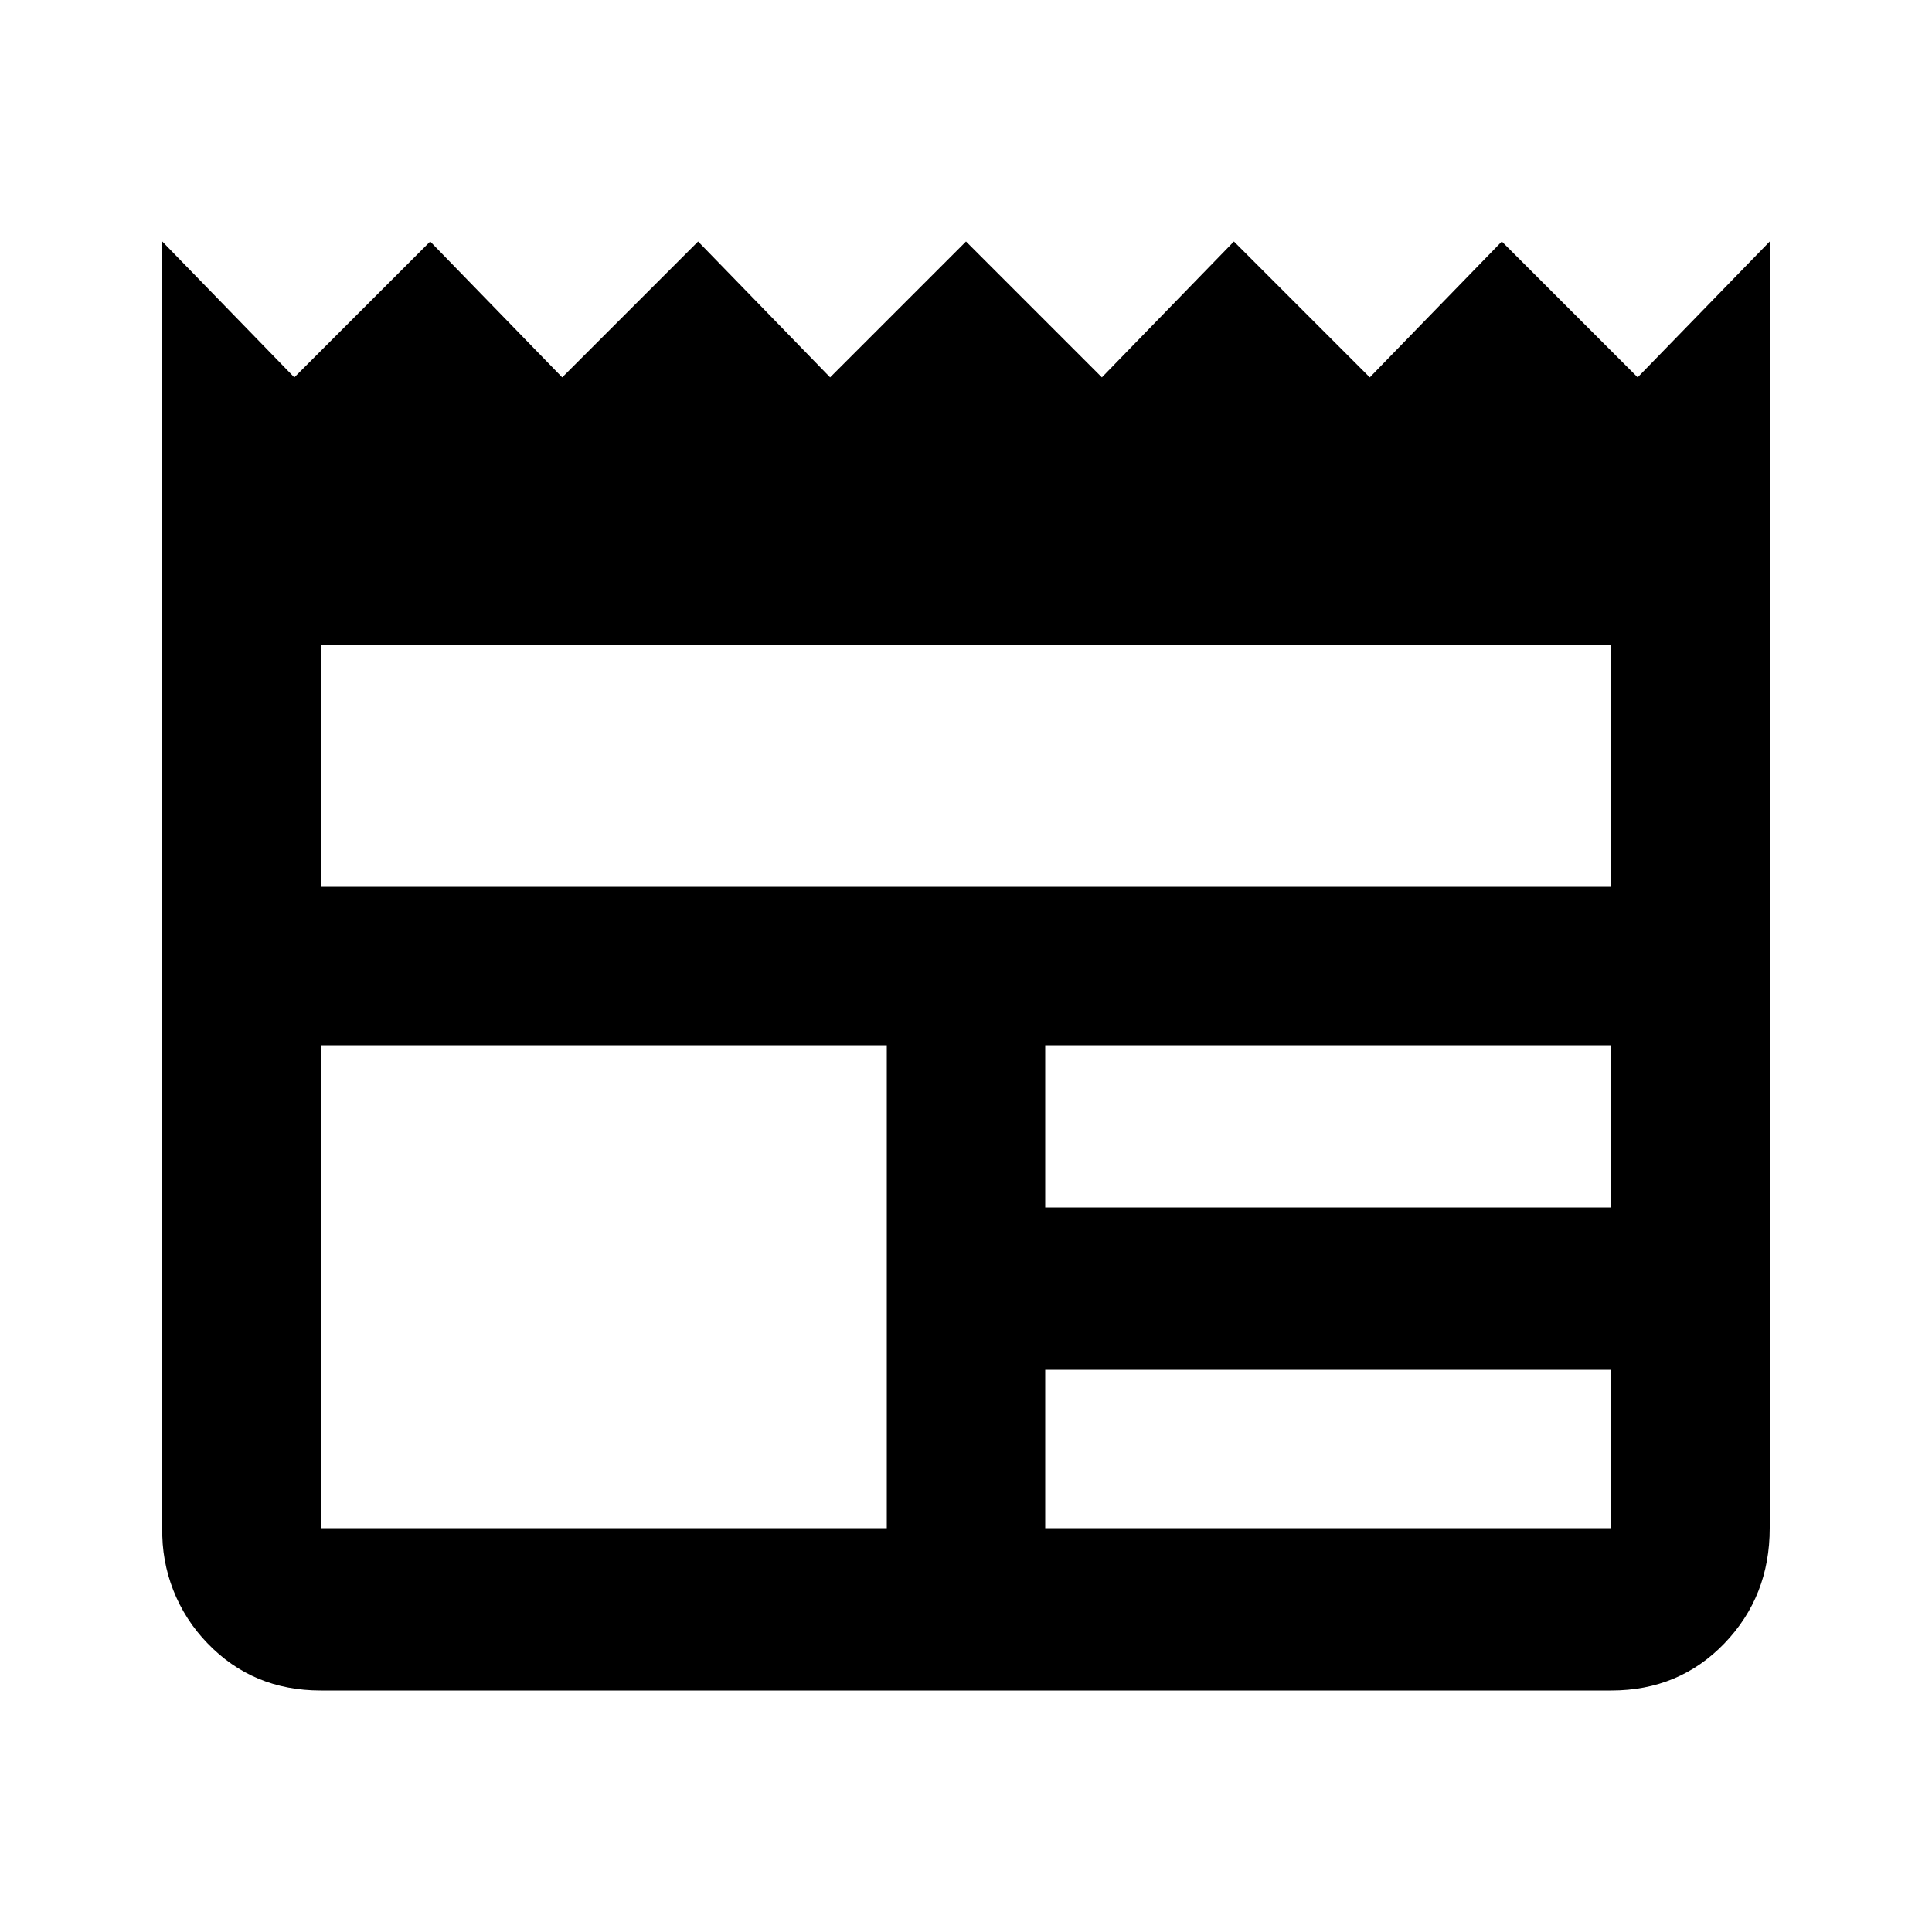
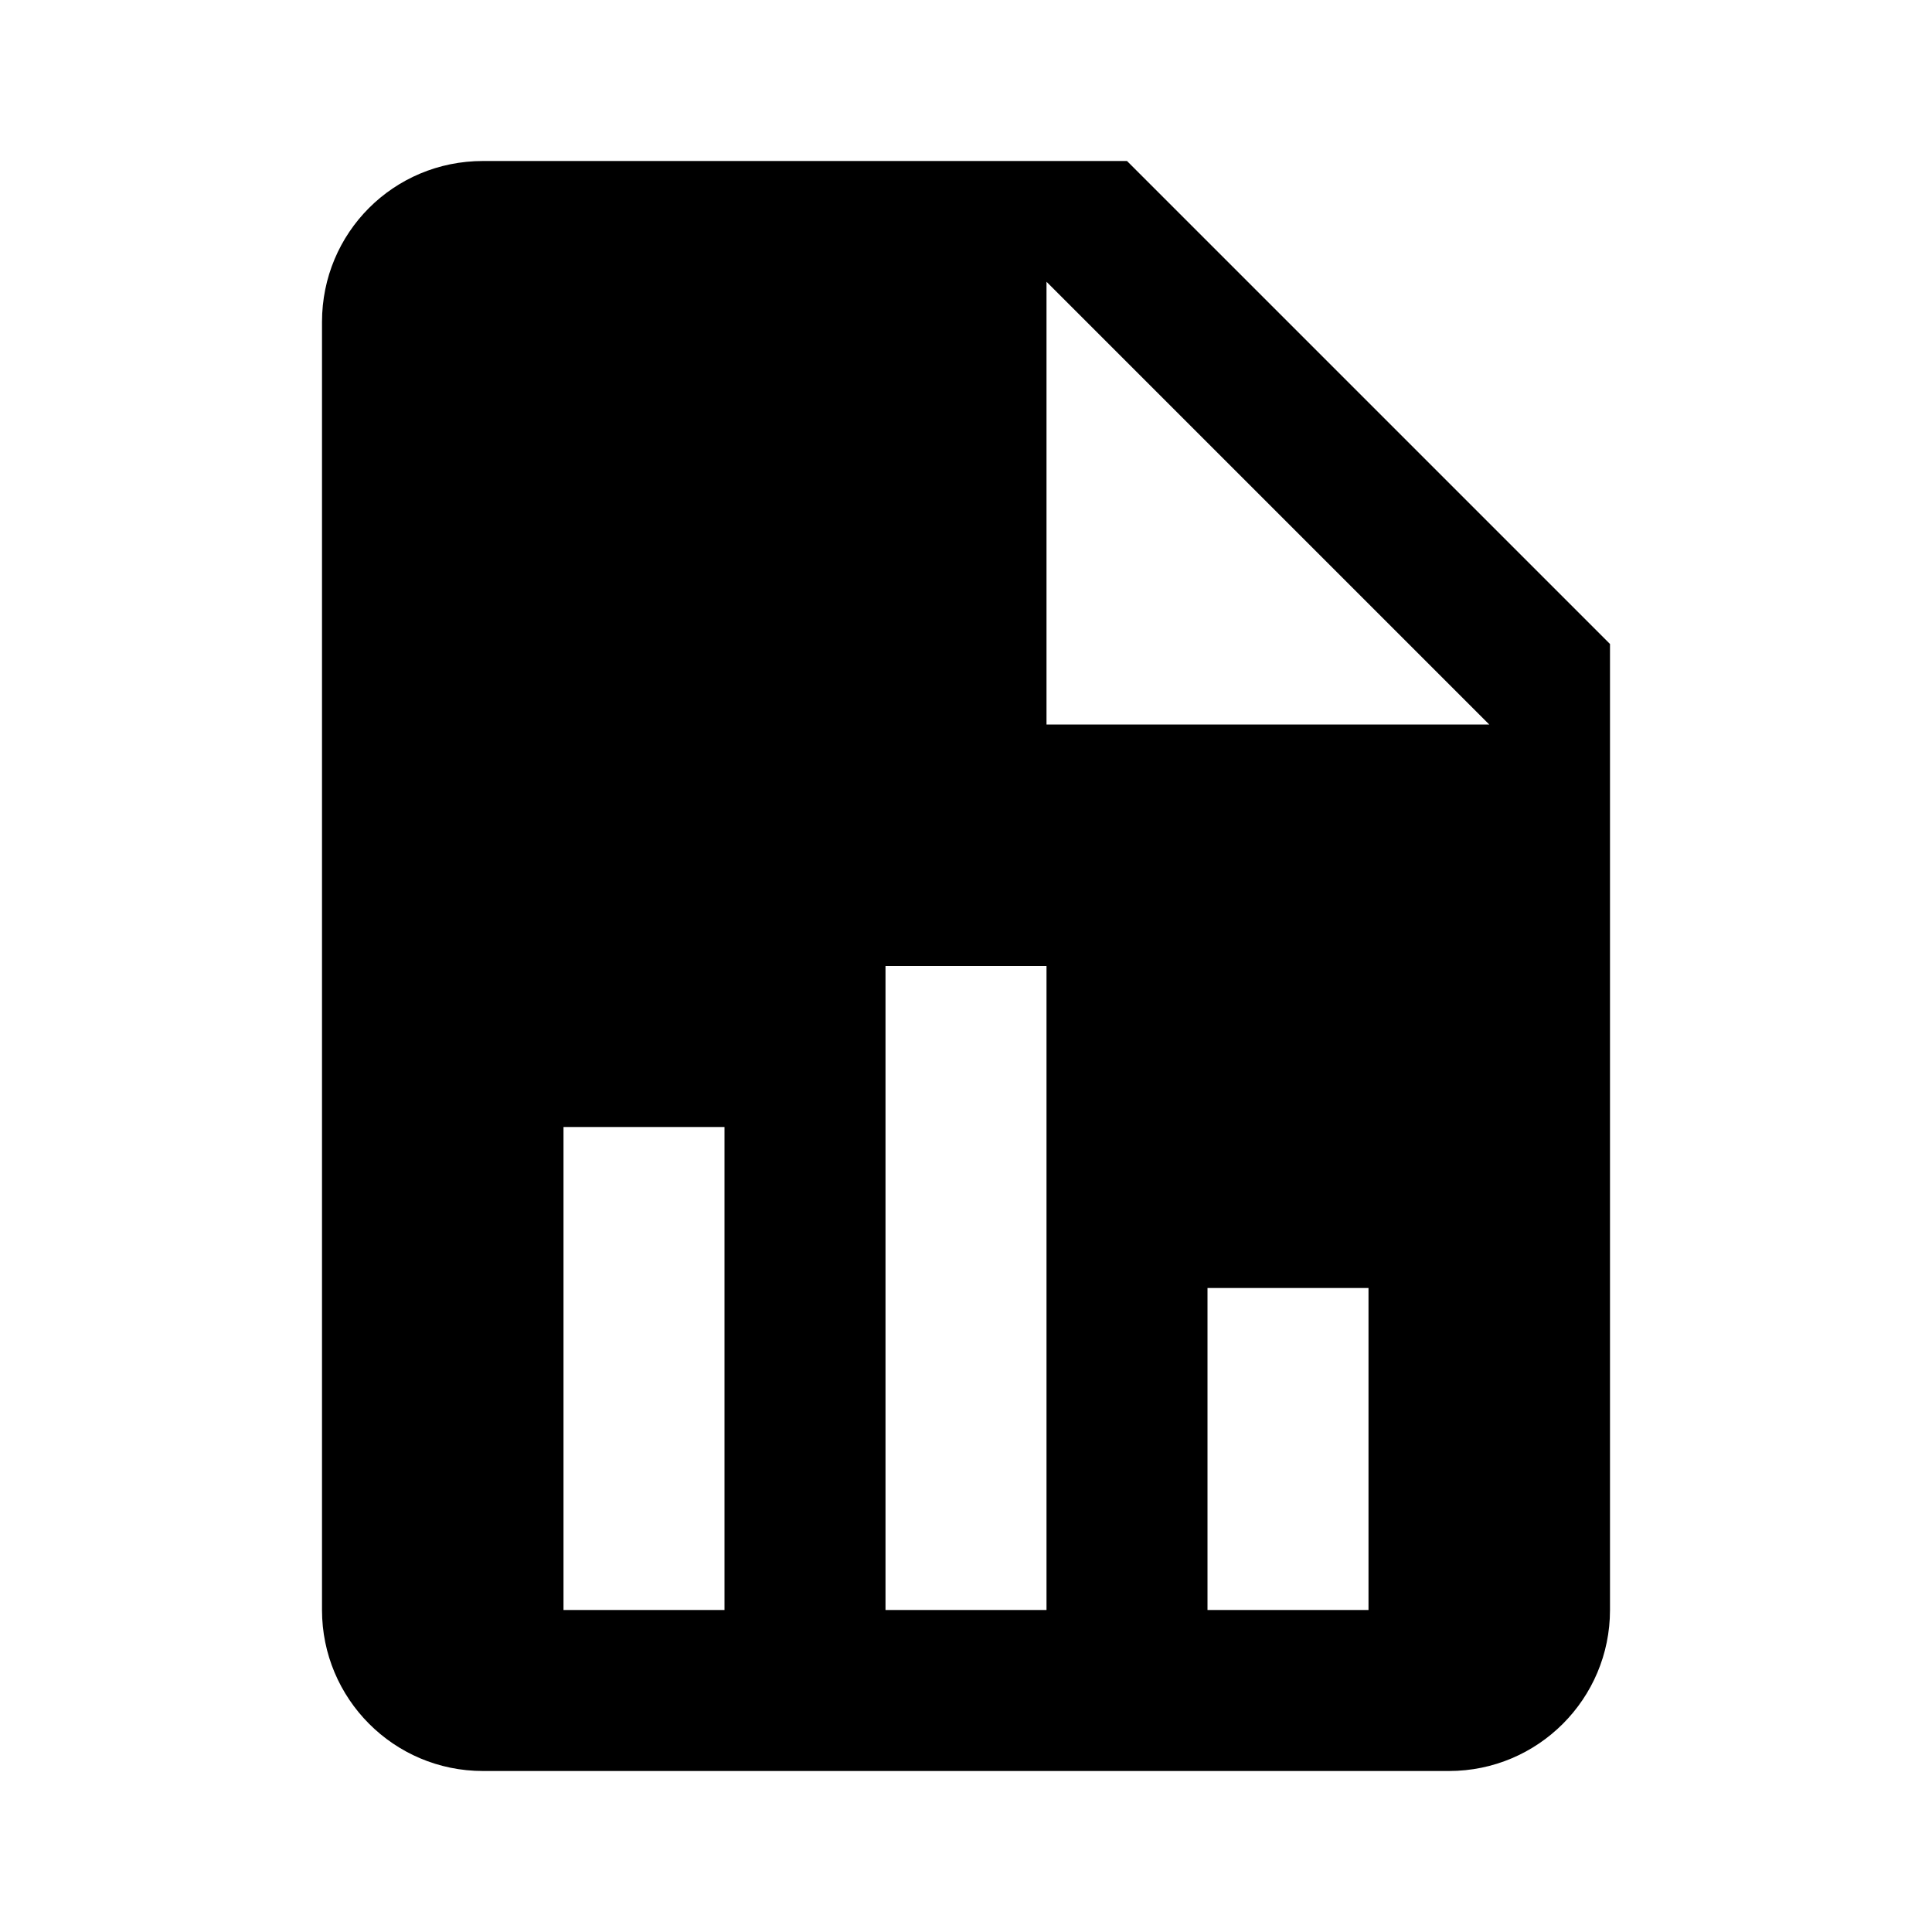
<svg xmlns="http://www.w3.org/2000/svg" viewBox="0 0 24 24">
-   <path fill-rule="evenodd" d="M20.016 11.016v-3H3.984v3h16.032zm0 3.984v-2.016h-7.032V15h7.032zm0 3.984v-1.968h-7.032v1.968h7.032zm-9 0v-6H3.984v6h7.032zm9.328-14.297L21.984 3v15.984c0 .563-.187 1.04-.562 1.43-.375.39-.844.586-1.406.586H3.984c-.562 0-1.03-.195-1.406-.586a1.987 1.987 0 0 1-.562-1.43V3l1.64 1.688L5.344 3l1.64 1.688L8.672 3l1.64 1.688L12 3l1.688 1.688L15.328 3l1.688 1.688L18.656 3l1.688 1.688z" />
+   <path fill="currentColor" d="M13,9H18.5L13,3.5V9M6,2H14L20,8V20A2,2 0 0,1 18,22H6C4.89,22 4,21.1 4,20V4C4,2.89 4.89,2 6,2M7,20H9V14H7V20M11,20H13V12H11V20M15,20H17V16H15V20Z" />
</svg>
